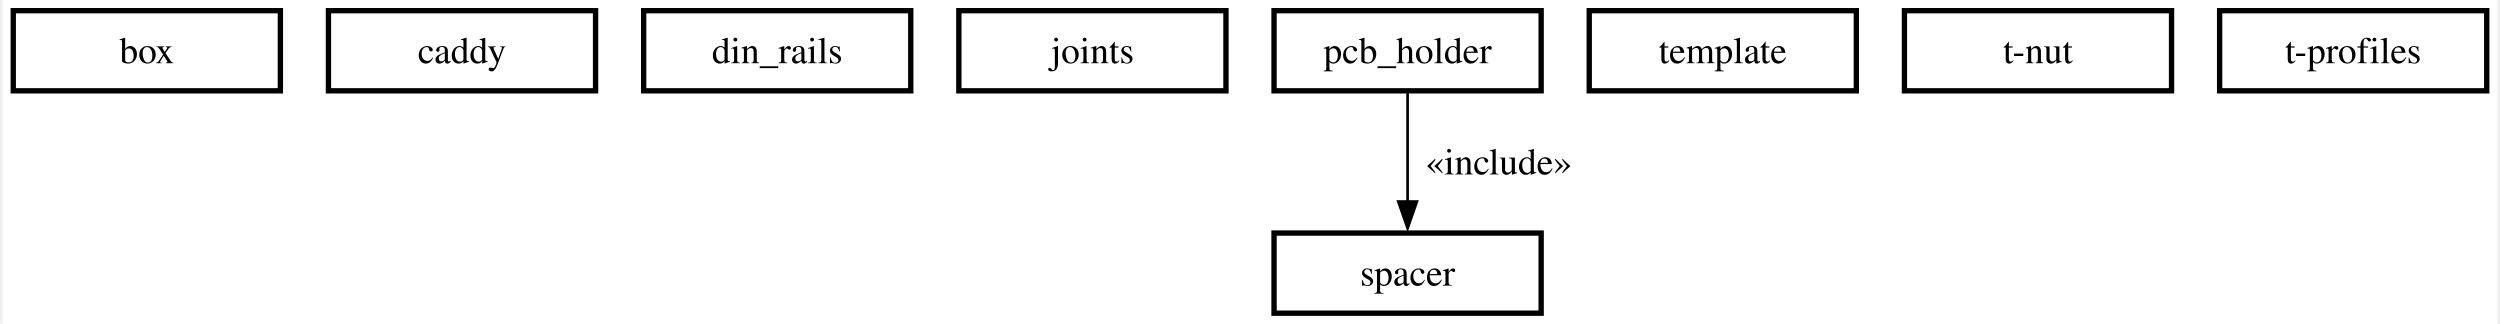
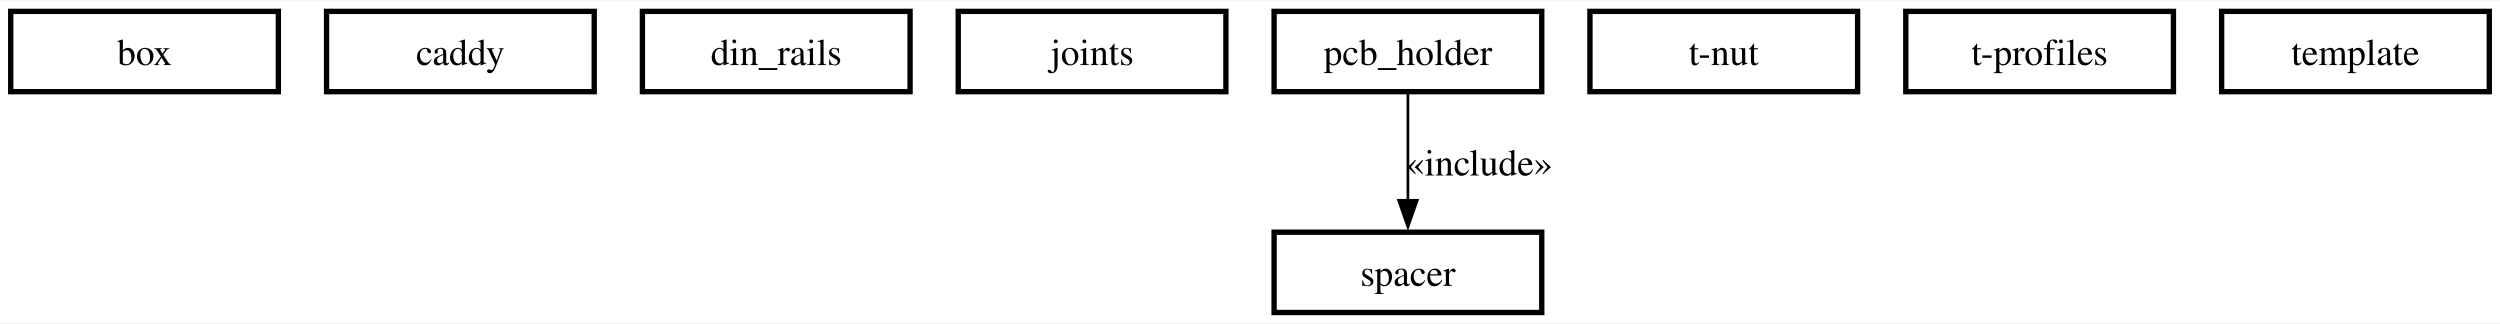
- <svg xmlns="http://www.w3.org/2000/svg" width="934pt" height="121pt" viewBox="0.00 0.00 934.00 121.25">
-   <g id="graph0" class="graph" transform="scale(1 1) rotate(0) translate(4 117.25)">
-     <polygon fill="white" stroke="none" points="-4,4 -4,-117.25 930,-117.25 930,4 -4,4" />
+ <svg xmlns="http://www.w3.org/2000/svg" width="934pt" height="121pt" viewBox="0.00 0.00 934.00 120.50">
+   <g id="graph0" class="graph" transform="scale(1 1) rotate(0) translate(4 116.5)">
+     <polygon fill="white" stroke="none" points="-4,4 -4,-116.5 930,-116.5 930,4 -4,4" />
    <g id="node1" class="node">
-       <polygon fill="white" stroke="black" stroke-width="2" points="100,-113.25 0,-113.25 0,-83.25 100,-83.25 100,-113.25" />
-       <text text-anchor="middle" x="50" y="-93.58" font-family="Times,serif" font-size="14.00">box</text>
+       <polygon fill="white" stroke="black" stroke-width="2" points="100,-112.5 0,-112.5 0,-82.5 100,-82.5 100,-112.5" />
+       <text text-anchor="middle" x="50" y="-92.45" font-family="Times,serif" font-size="14.00">box</text>
    </g>
    <g id="node2" class="node">
-       <polygon fill="white" stroke="black" stroke-width="2" points="218,-113.25 118,-113.25 118,-83.25 218,-83.25 218,-113.25" />
-       <text text-anchor="middle" x="168" y="-93.58" font-family="Times,serif" font-size="14.00">caddy</text>
+       <polygon fill="white" stroke="black" stroke-width="2" points="218,-112.5 118,-112.5 118,-82.5 218,-82.5 218,-112.5" />
+       <text text-anchor="middle" x="168" y="-92.45" font-family="Times,serif" font-size="14.00">caddy</text>
    </g>
    <g id="node3" class="node">
-       <polygon fill="white" stroke="black" stroke-width="2" points="336,-113.25 236,-113.25 236,-83.25 336,-83.25 336,-113.25" />
-       <text text-anchor="middle" x="286" y="-93.58" font-family="Times,serif" font-size="14.00">din_rails</text>
+       <polygon fill="white" stroke="black" stroke-width="2" points="336,-112.5 236,-112.5 236,-82.5 336,-82.5 336,-112.5" />
+       <text text-anchor="middle" x="286" y="-92.45" font-family="Times,serif" font-size="14.00">din_rails</text>
    </g>
    <g id="node4" class="node">
-       <polygon fill="white" stroke="black" stroke-width="2" points="454,-113.25 354,-113.25 354,-83.25 454,-83.25 454,-113.25" />
-       <text text-anchor="middle" x="404" y="-93.58" font-family="Times,serif" font-size="14.00">joints</text>
+       <polygon fill="white" stroke="black" stroke-width="2" points="454,-112.5 354,-112.5 354,-82.5 454,-82.5 454,-112.5" />
+       <text text-anchor="middle" x="404" y="-92.45" font-family="Times,serif" font-size="14.00">joints</text>
    </g>
    <g id="node5" class="node">
-       <polygon fill="white" stroke="black" stroke-width="2" points="572,-113.25 472,-113.25 472,-83.25 572,-83.25 572,-113.25" />
-       <text text-anchor="middle" x="522" y="-93.58" font-family="Times,serif" font-size="14.00">pcb_holder</text>
+       <polygon fill="white" stroke="black" stroke-width="2" points="572,-112.5 472,-112.5 472,-82.5 572,-82.5 572,-112.5" />
+       <text text-anchor="middle" x="522" y="-92.45" font-family="Times,serif" font-size="14.00">pcb_holder</text>
    </g>
    <g id="node6" class="node">
      <polygon fill="white" stroke="black" stroke-width="2" points="572,-30 472,-30 472,0 572,0 572,-30" />
-       <text text-anchor="middle" x="522" y="-10.33" font-family="Times,serif" font-size="14.00">spacer</text>
+       <text text-anchor="middle" x="522" y="-9.95" font-family="Times,serif" font-size="14.00">spacer</text>
    </g>
    <g id="edge1" class="edge">
-       <path fill="none" stroke="black" d="M522,-82.35C522,-71.01 522,-55.13 522,-41.75" />
-       <polygon fill="black" stroke="black" points="525.5,-41.81 522,-31.81 518.5,-41.81 525.5,-41.81" />
-       <text text-anchor="middle" x="556.13" y="-51.95" font-family="Times,serif" font-size="14.00">«include»</text>
+       <path fill="none" stroke="black" d="M522,-81.74C522,-70.57 522,-54.96 522,-41.76" />
+       <polygon fill="black" stroke="black" points="525.5,-41.94 522,-31.94 518.5,-41.94 525.5,-41.94" />
+       <text text-anchor="middle" x="548.63" y="-51.2" font-family="Times,serif" font-size="14.00">«include»</text>
    </g>
    <g id="node7" class="node">
-       <polygon fill="white" stroke="black" stroke-width="2" points="690,-113.25 590,-113.25 590,-83.25 690,-83.25 690,-113.25" />
-       <text text-anchor="middle" x="640" y="-93.58" font-family="Times,serif" font-size="14.00">template</text>
+       <polygon fill="white" stroke="black" stroke-width="2" points="690,-112.5 590,-112.5 590,-82.5 690,-82.5 690,-112.5" />
+       <text text-anchor="middle" x="640" y="-92.45" font-family="Times,serif" font-size="14.00">t-nut</text>
    </g>
    <g id="node8" class="node">
-       <polygon fill="white" stroke="black" stroke-width="2" points="808,-113.25 708,-113.25 708,-83.25 808,-83.25 808,-113.25" />
-       <text text-anchor="middle" x="758" y="-93.58" font-family="Times,serif" font-size="14.00">t-nut</text>
+       <polygon fill="white" stroke="black" stroke-width="2" points="808,-112.5 708,-112.5 708,-82.5 808,-82.5 808,-112.5" />
+       <text text-anchor="middle" x="758" y="-92.45" font-family="Times,serif" font-size="14.00">t-profiles</text>
    </g>
    <g id="node9" class="node">
-       <polygon fill="white" stroke="black" stroke-width="2" points="926,-113.25 826,-113.25 826,-83.25 926,-83.25 926,-113.25" />
-       <text text-anchor="middle" x="876" y="-93.58" font-family="Times,serif" font-size="14.00">t-profiles</text>
+       <polygon fill="white" stroke="black" stroke-width="2" points="926,-112.5 826,-112.5 826,-82.5 926,-82.5 926,-112.5" />
+       <text text-anchor="middle" x="876" y="-92.45" font-family="Times,serif" font-size="14.00">template</text>
    </g>
  </g>
</svg>
